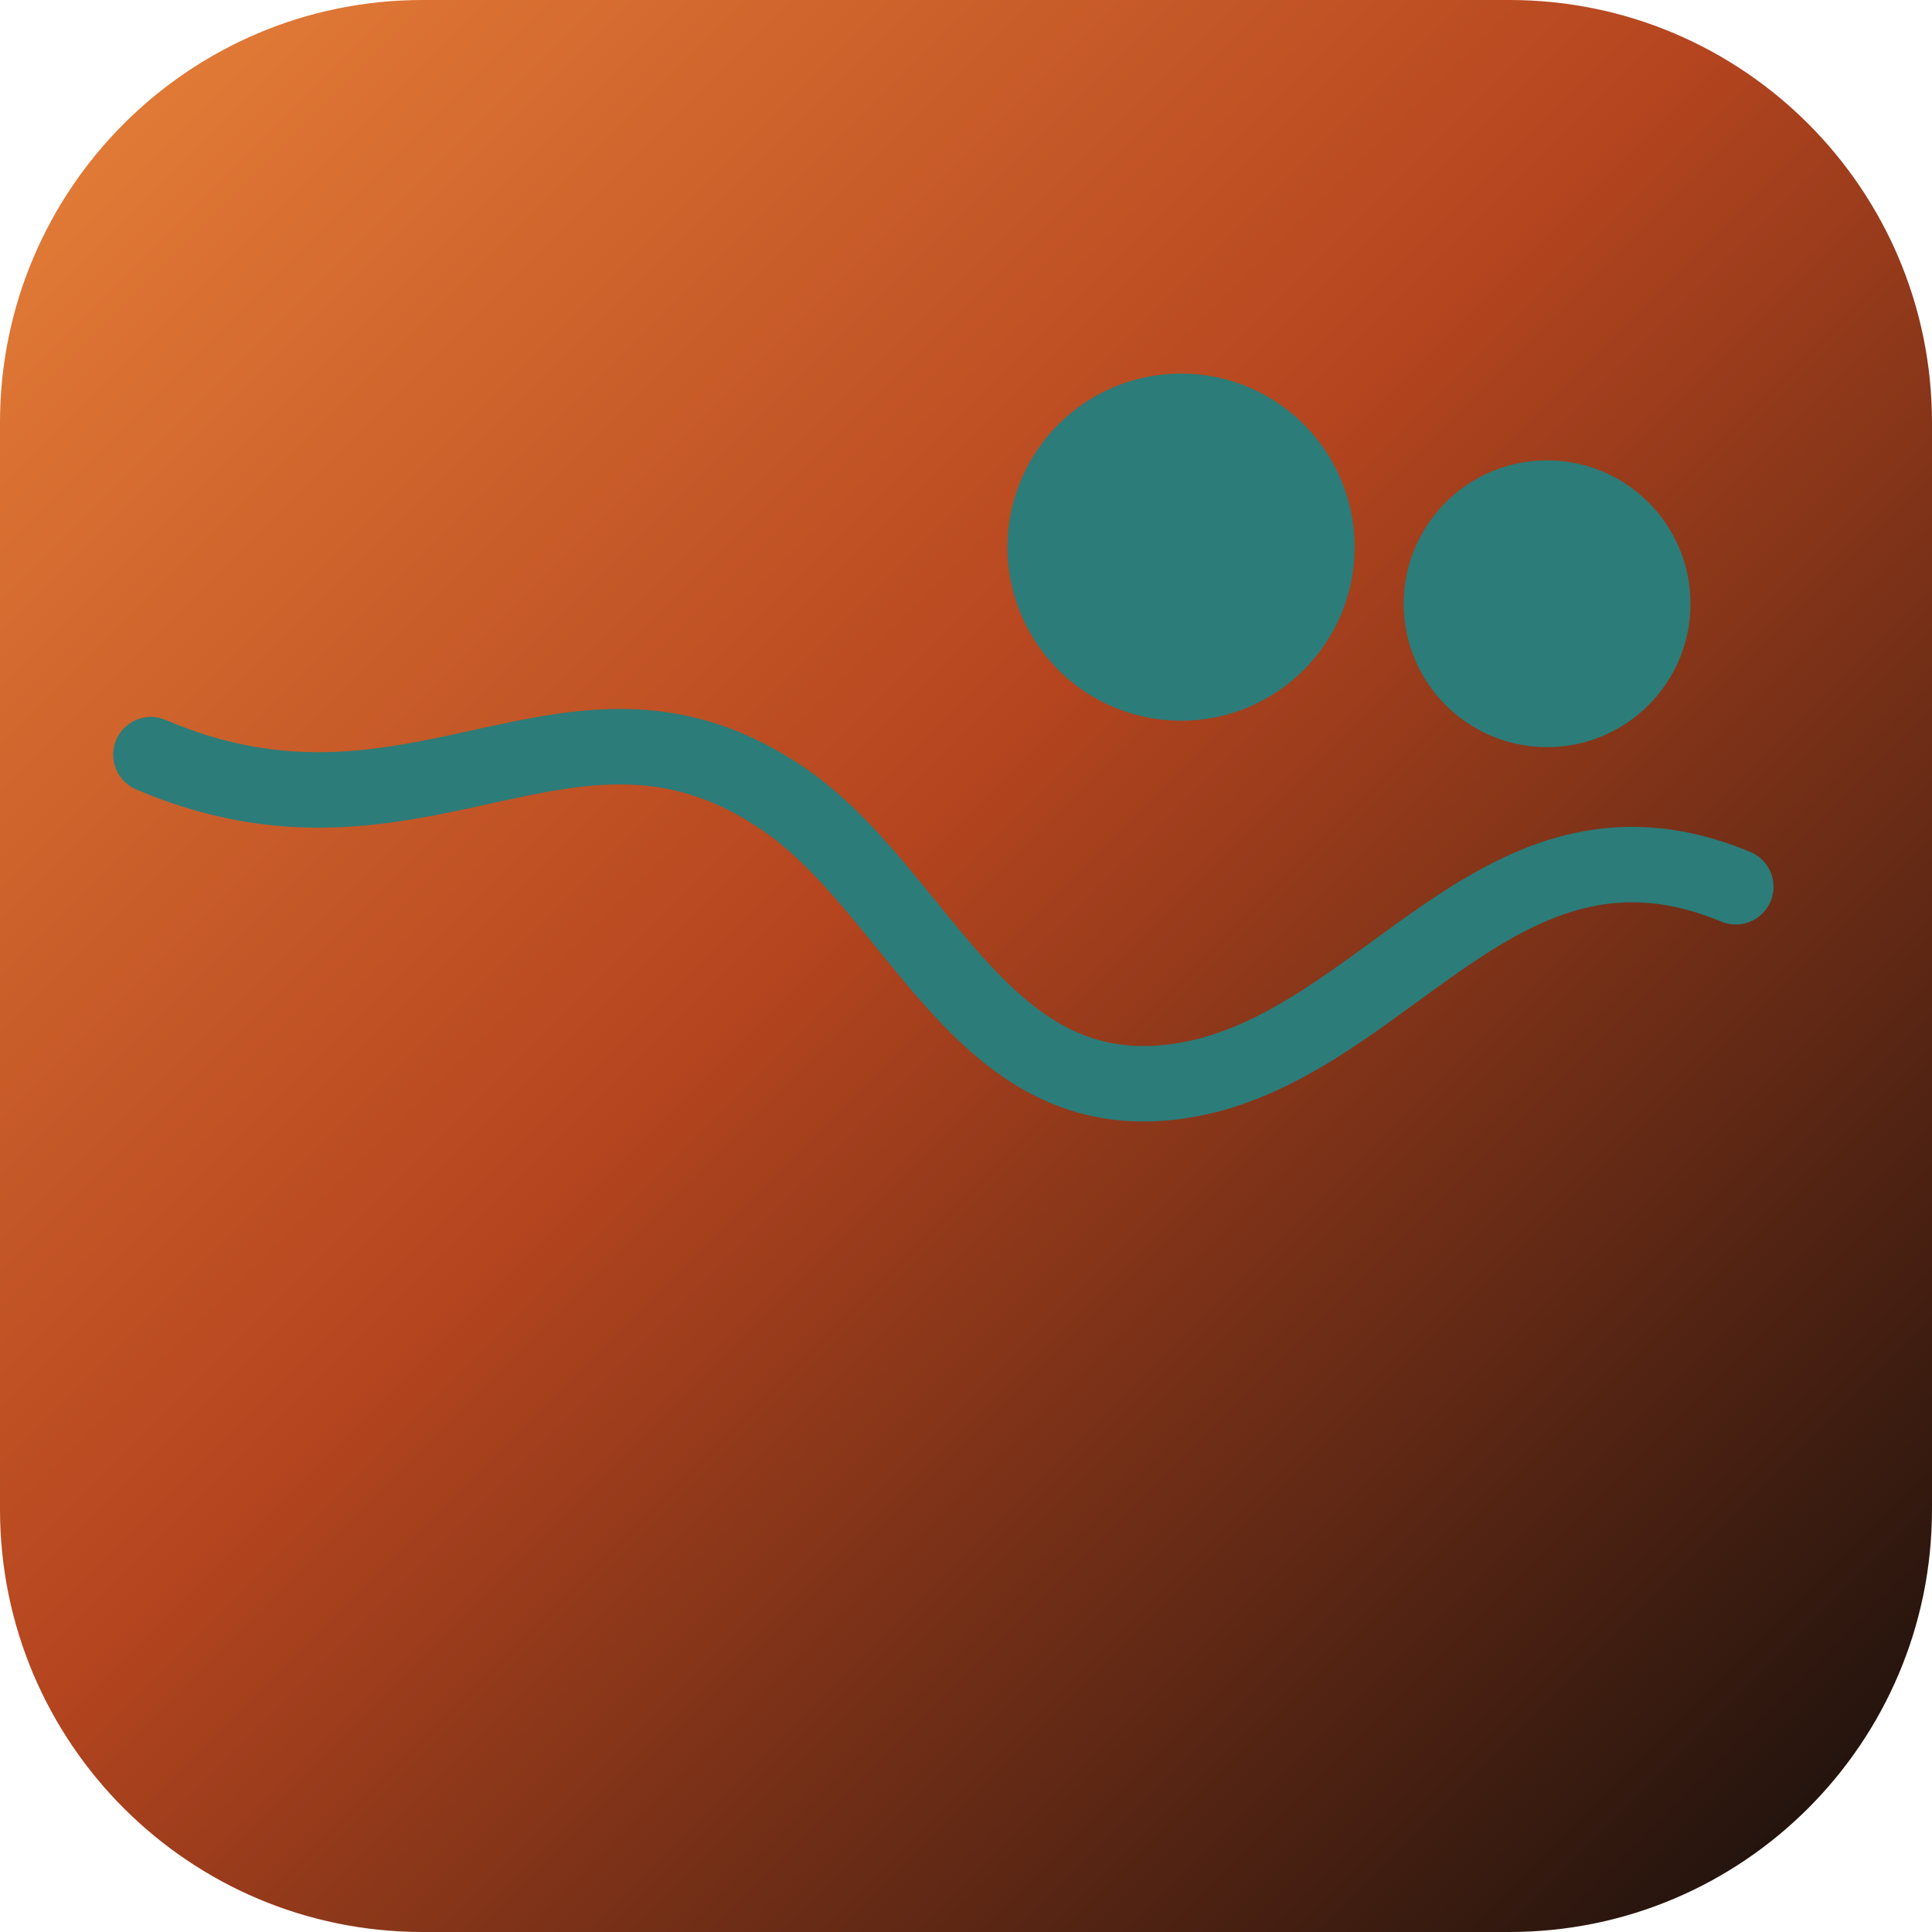
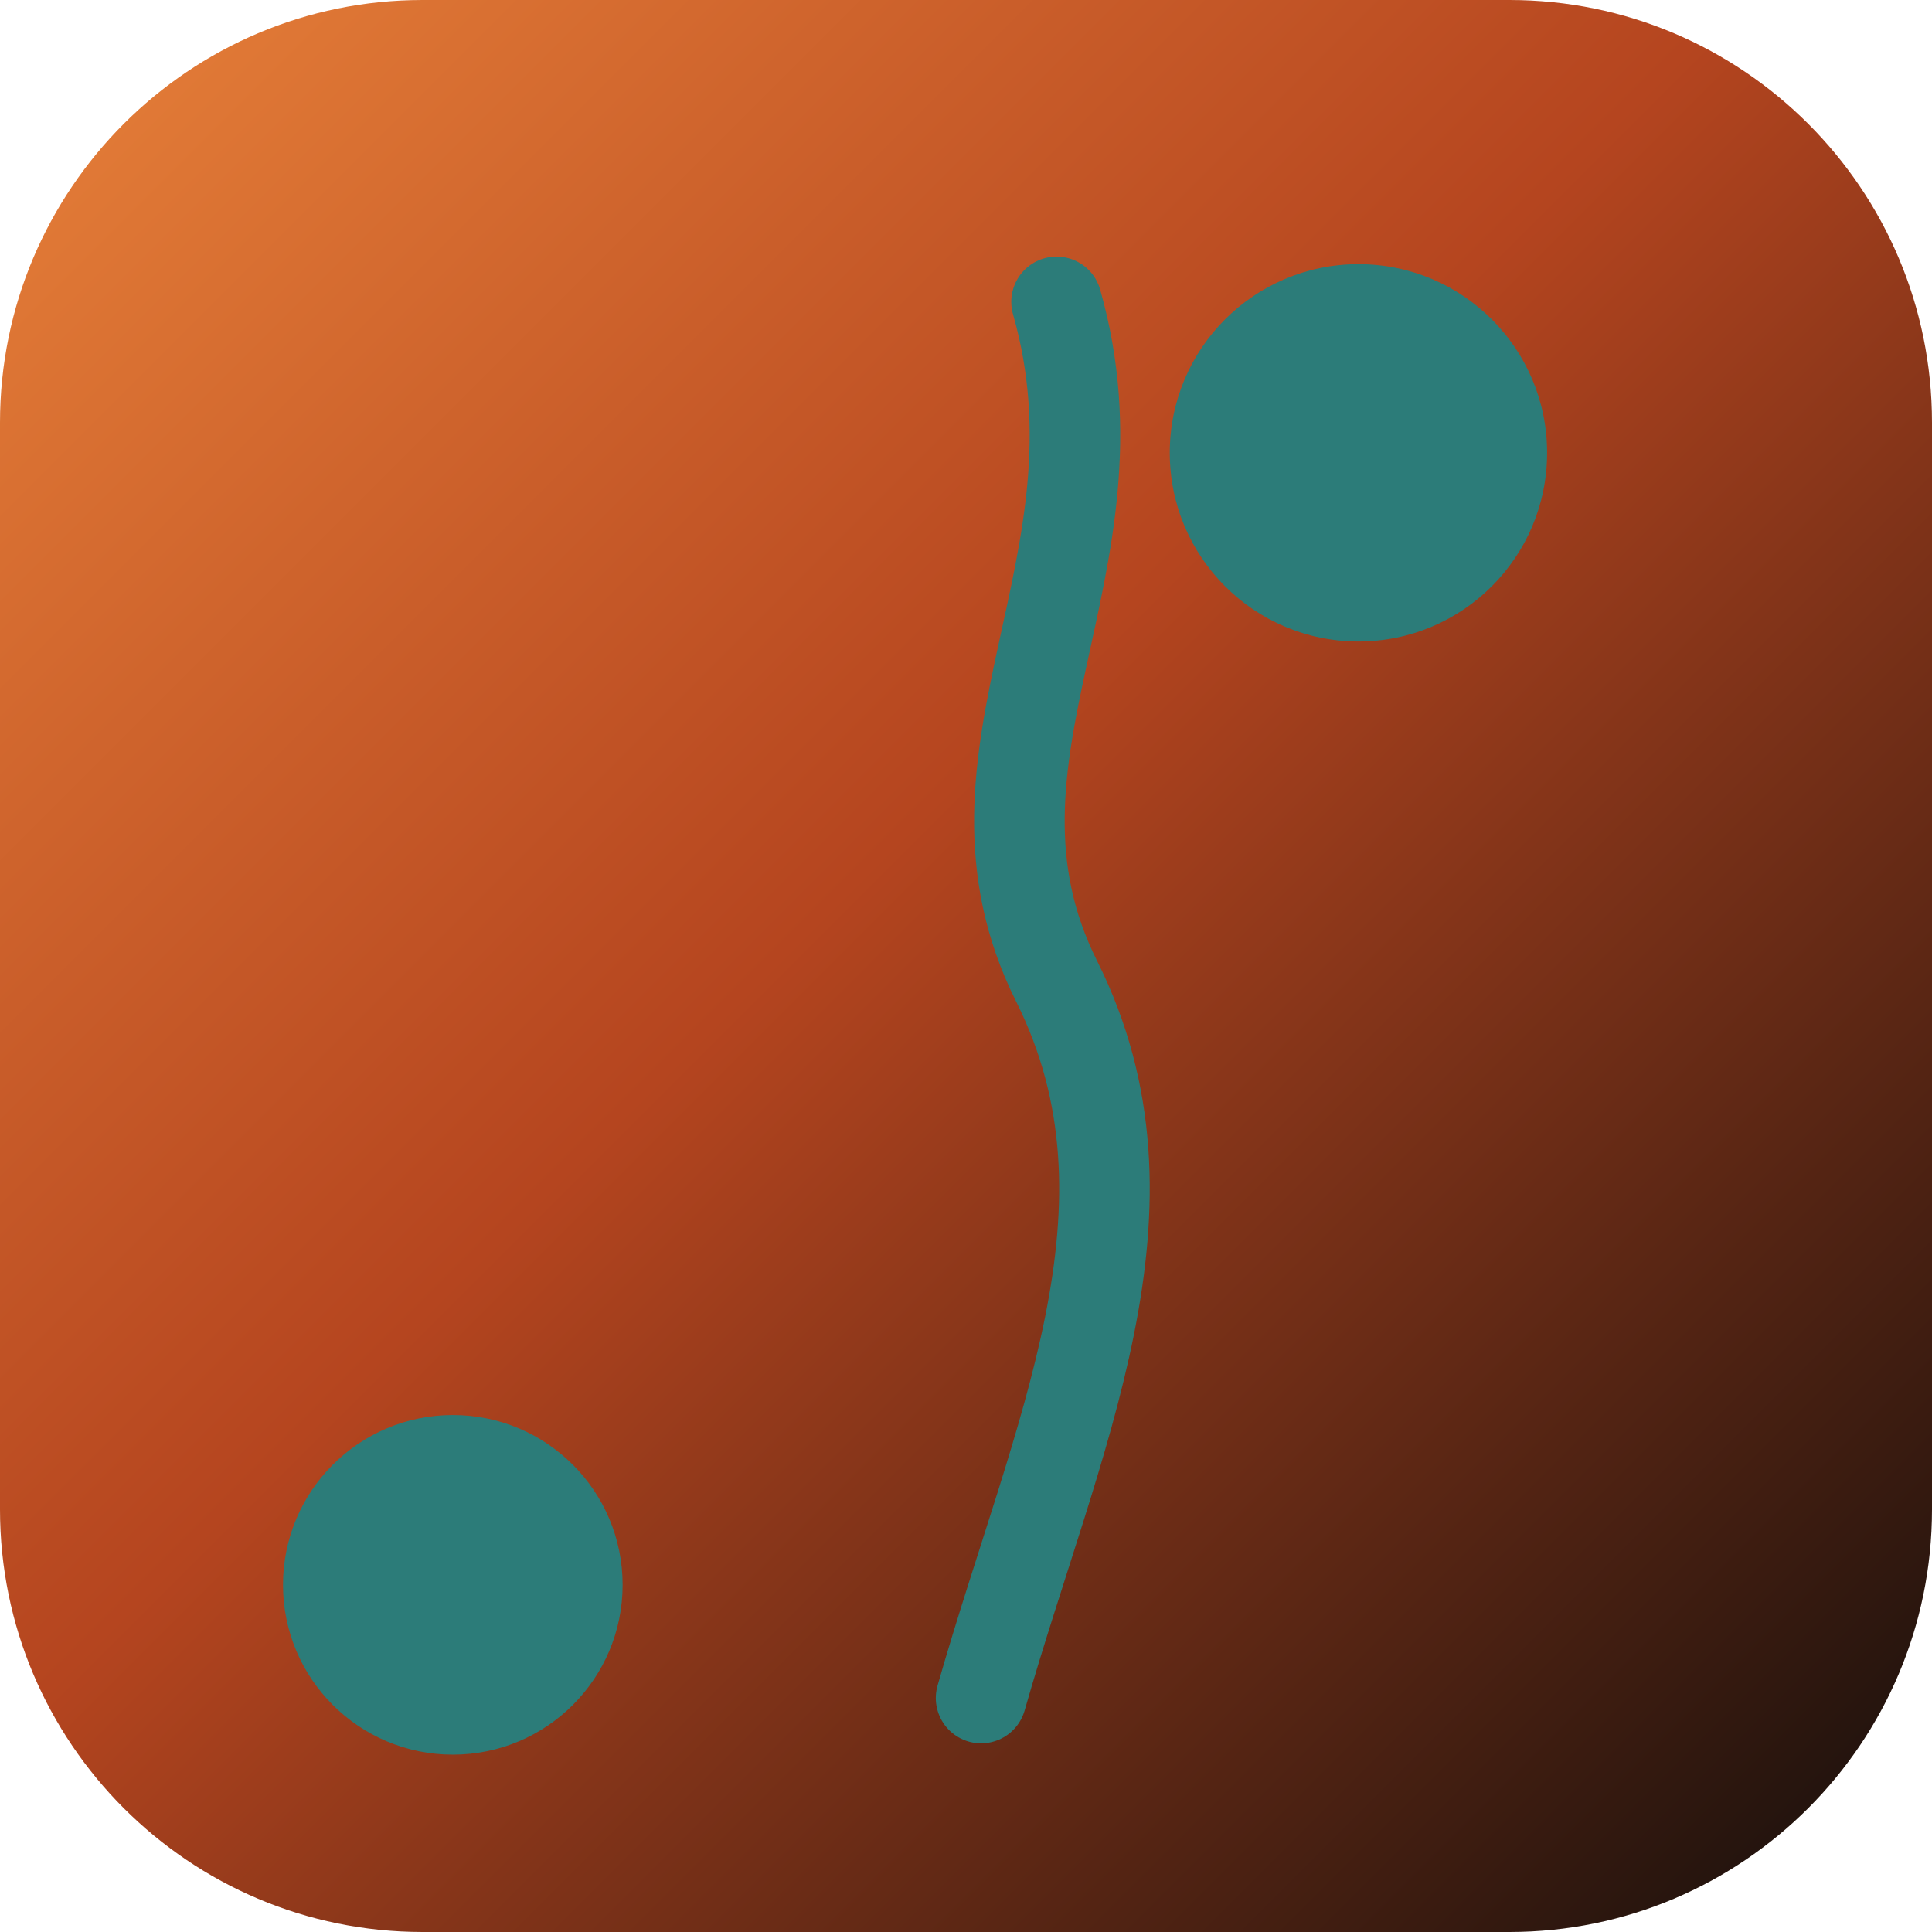
<svg xmlns="http://www.w3.org/2000/svg" viewBox="0 0 512 512" width="512" height="512">
  <defs>
    <linearGradient id="fire" x1="0%" y1="0%" x2="100%" y2="100%">
      <stop offset="0%" stop-color="#E8823A" />
      <stop offset="45%" stop-color="#B5451F" />
      <stop offset="100%" stop-color="#100D0B" />
    </linearGradient>
    <clipPath id="rounded">
      <rect x="0" y="0" width="512" height="512" rx="112" />
    </clipPath>
  </defs>
-   <g clip-path="url(#rounded)" transform="rotate(270 256 256) scale(-1,1) translate(-512,0)">
+   <g clip-path="url(#rounded)">
    <rect x="0" y="0" width="512" height="512" fill="url(#fire)" />
-     <path d="M 200 40              C 230 110, 175 150, 210 205              C 235 245, 300 260, 285 320              C 272 370, 210 400, 235 460" fill="none" stroke="#2C7C79" stroke-width="20" stroke-linecap="round" />
-     <circle cx="145" cy="313" r="46" fill="#2C7C79" />
-     <circle cx="160" cy="410" r="38" fill="#2C7C79" />
+     <path d="M 280 80 C 300 150, 250 200, 280 260 C 310 320, 280 380, 260 450" fill="none" stroke="#2C7C79" stroke-width="24" stroke-linecap="round" />
+     <circle cx="360" cy="120" r="50" fill="#2C7C79" />
+     <circle cx="120" cy="420" r="45" fill="#2C7C79" />
  </g>
</svg>
